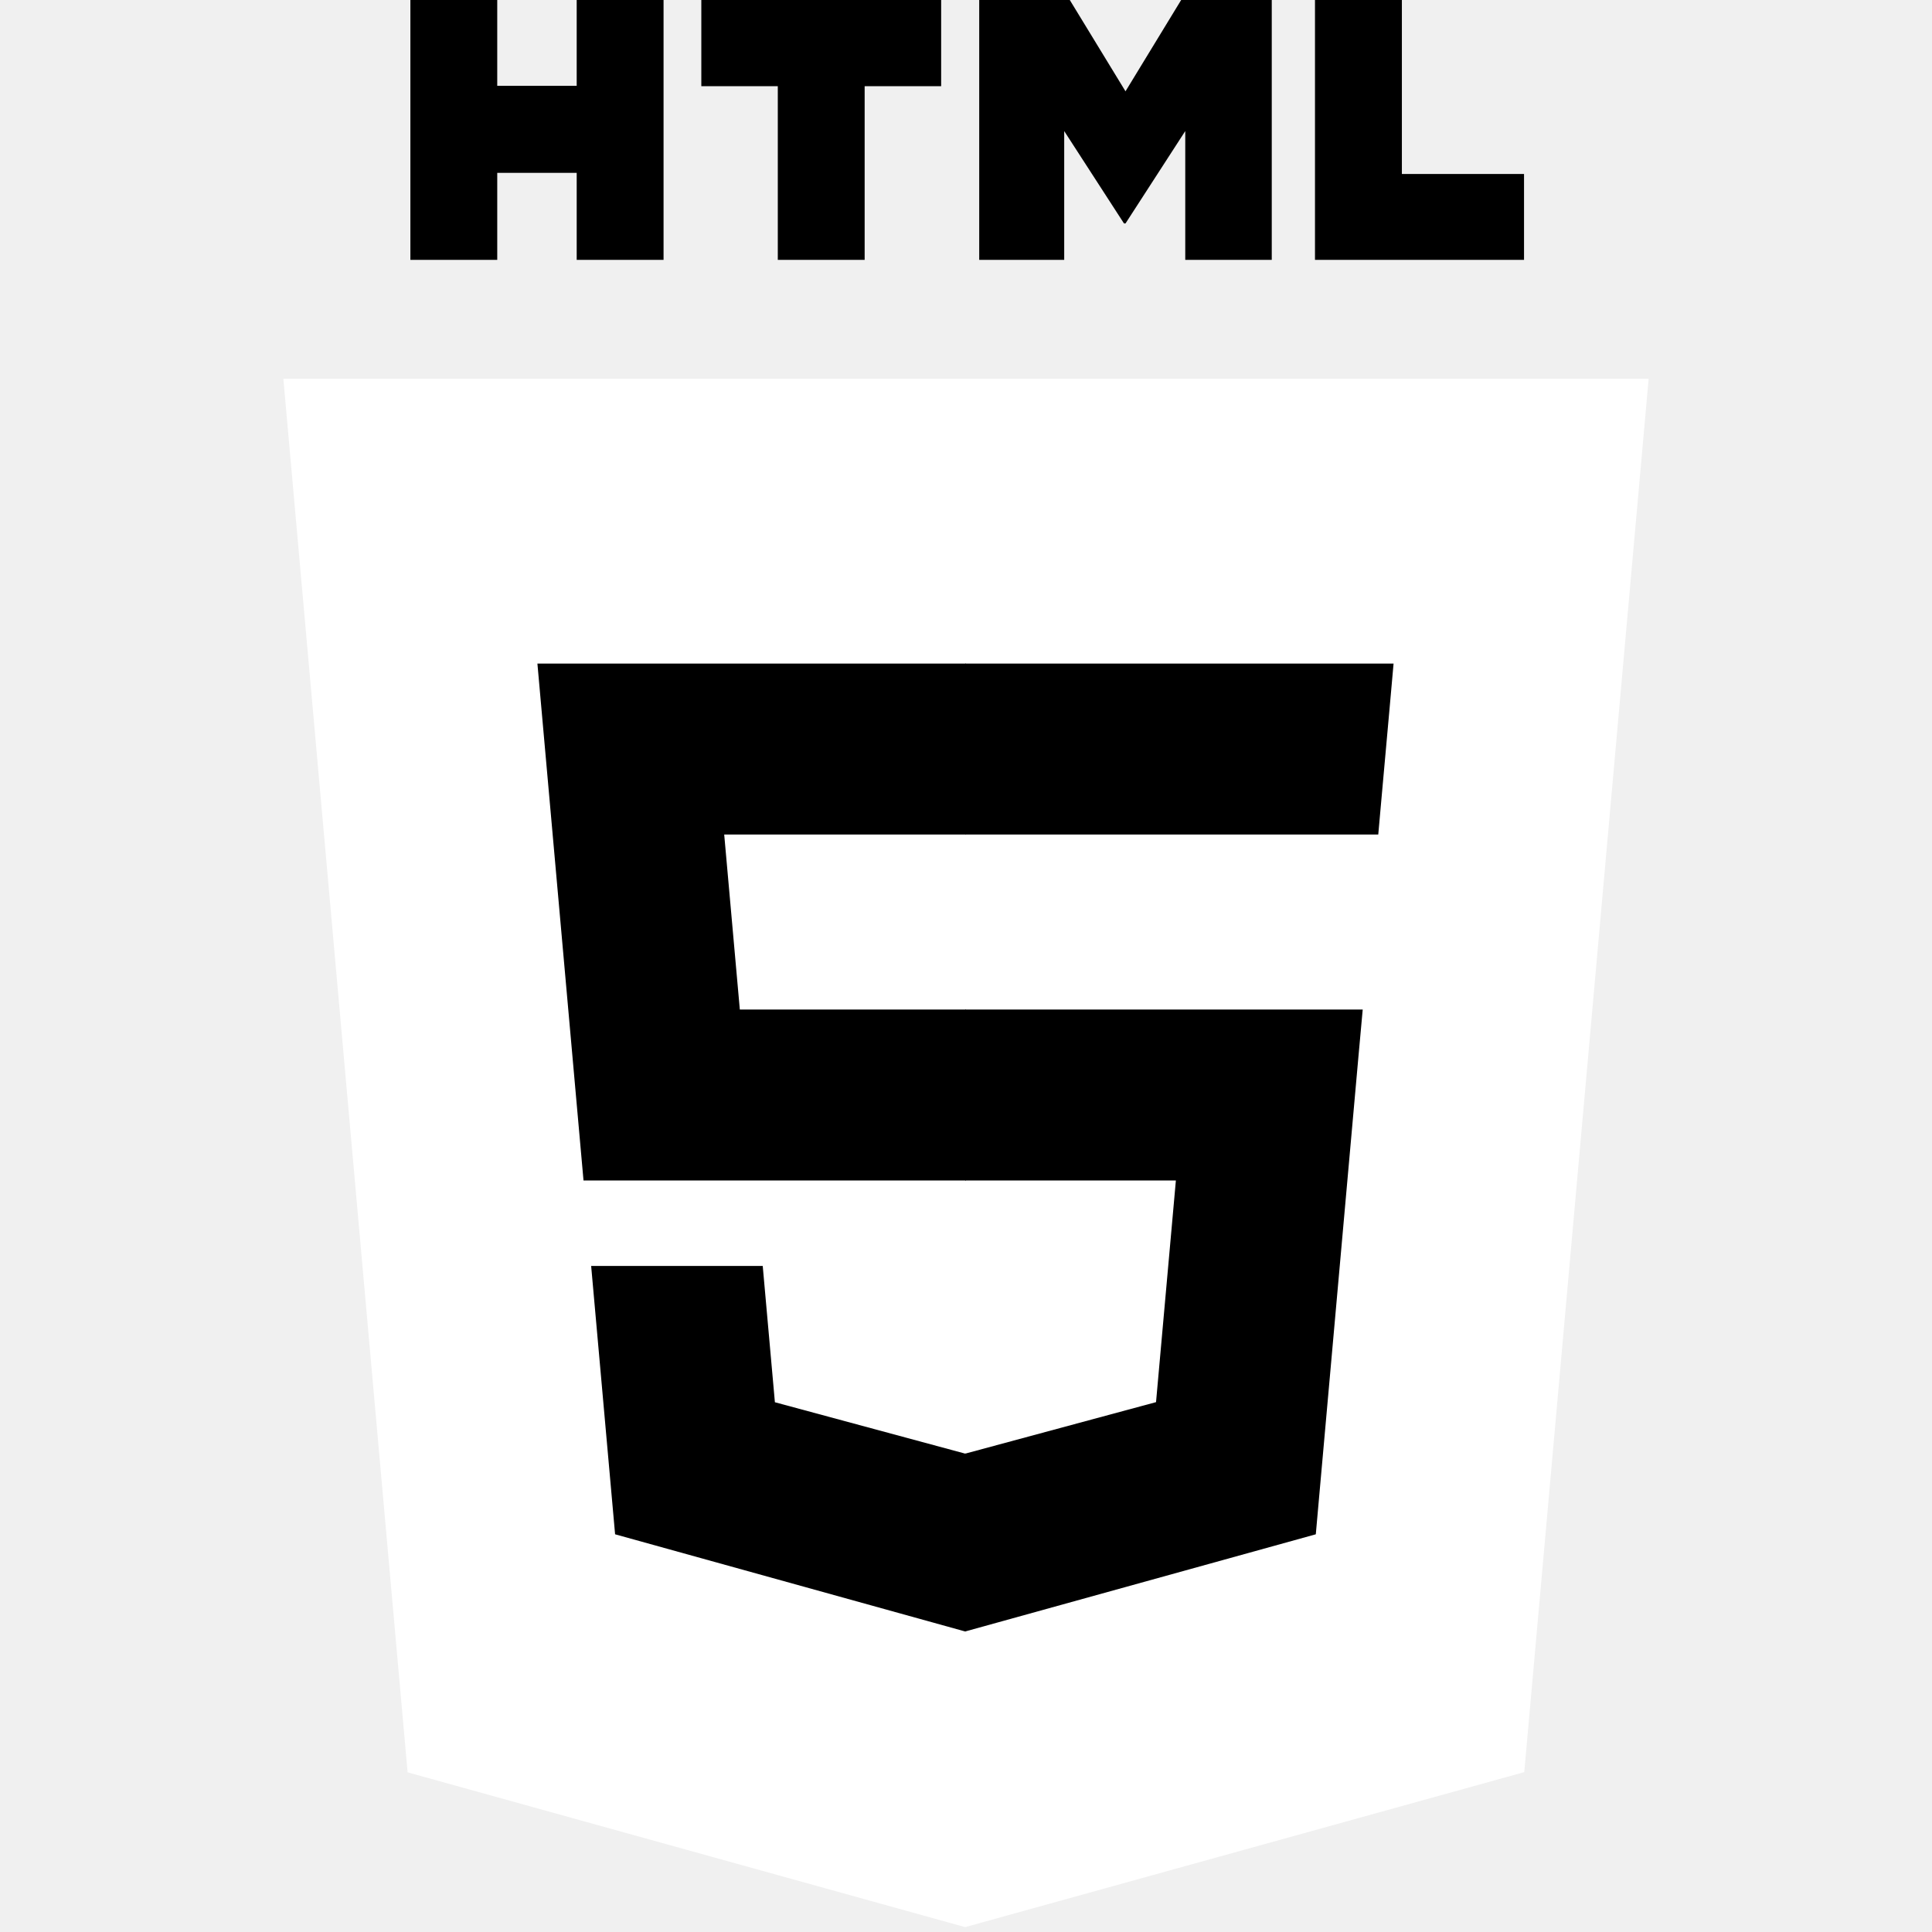
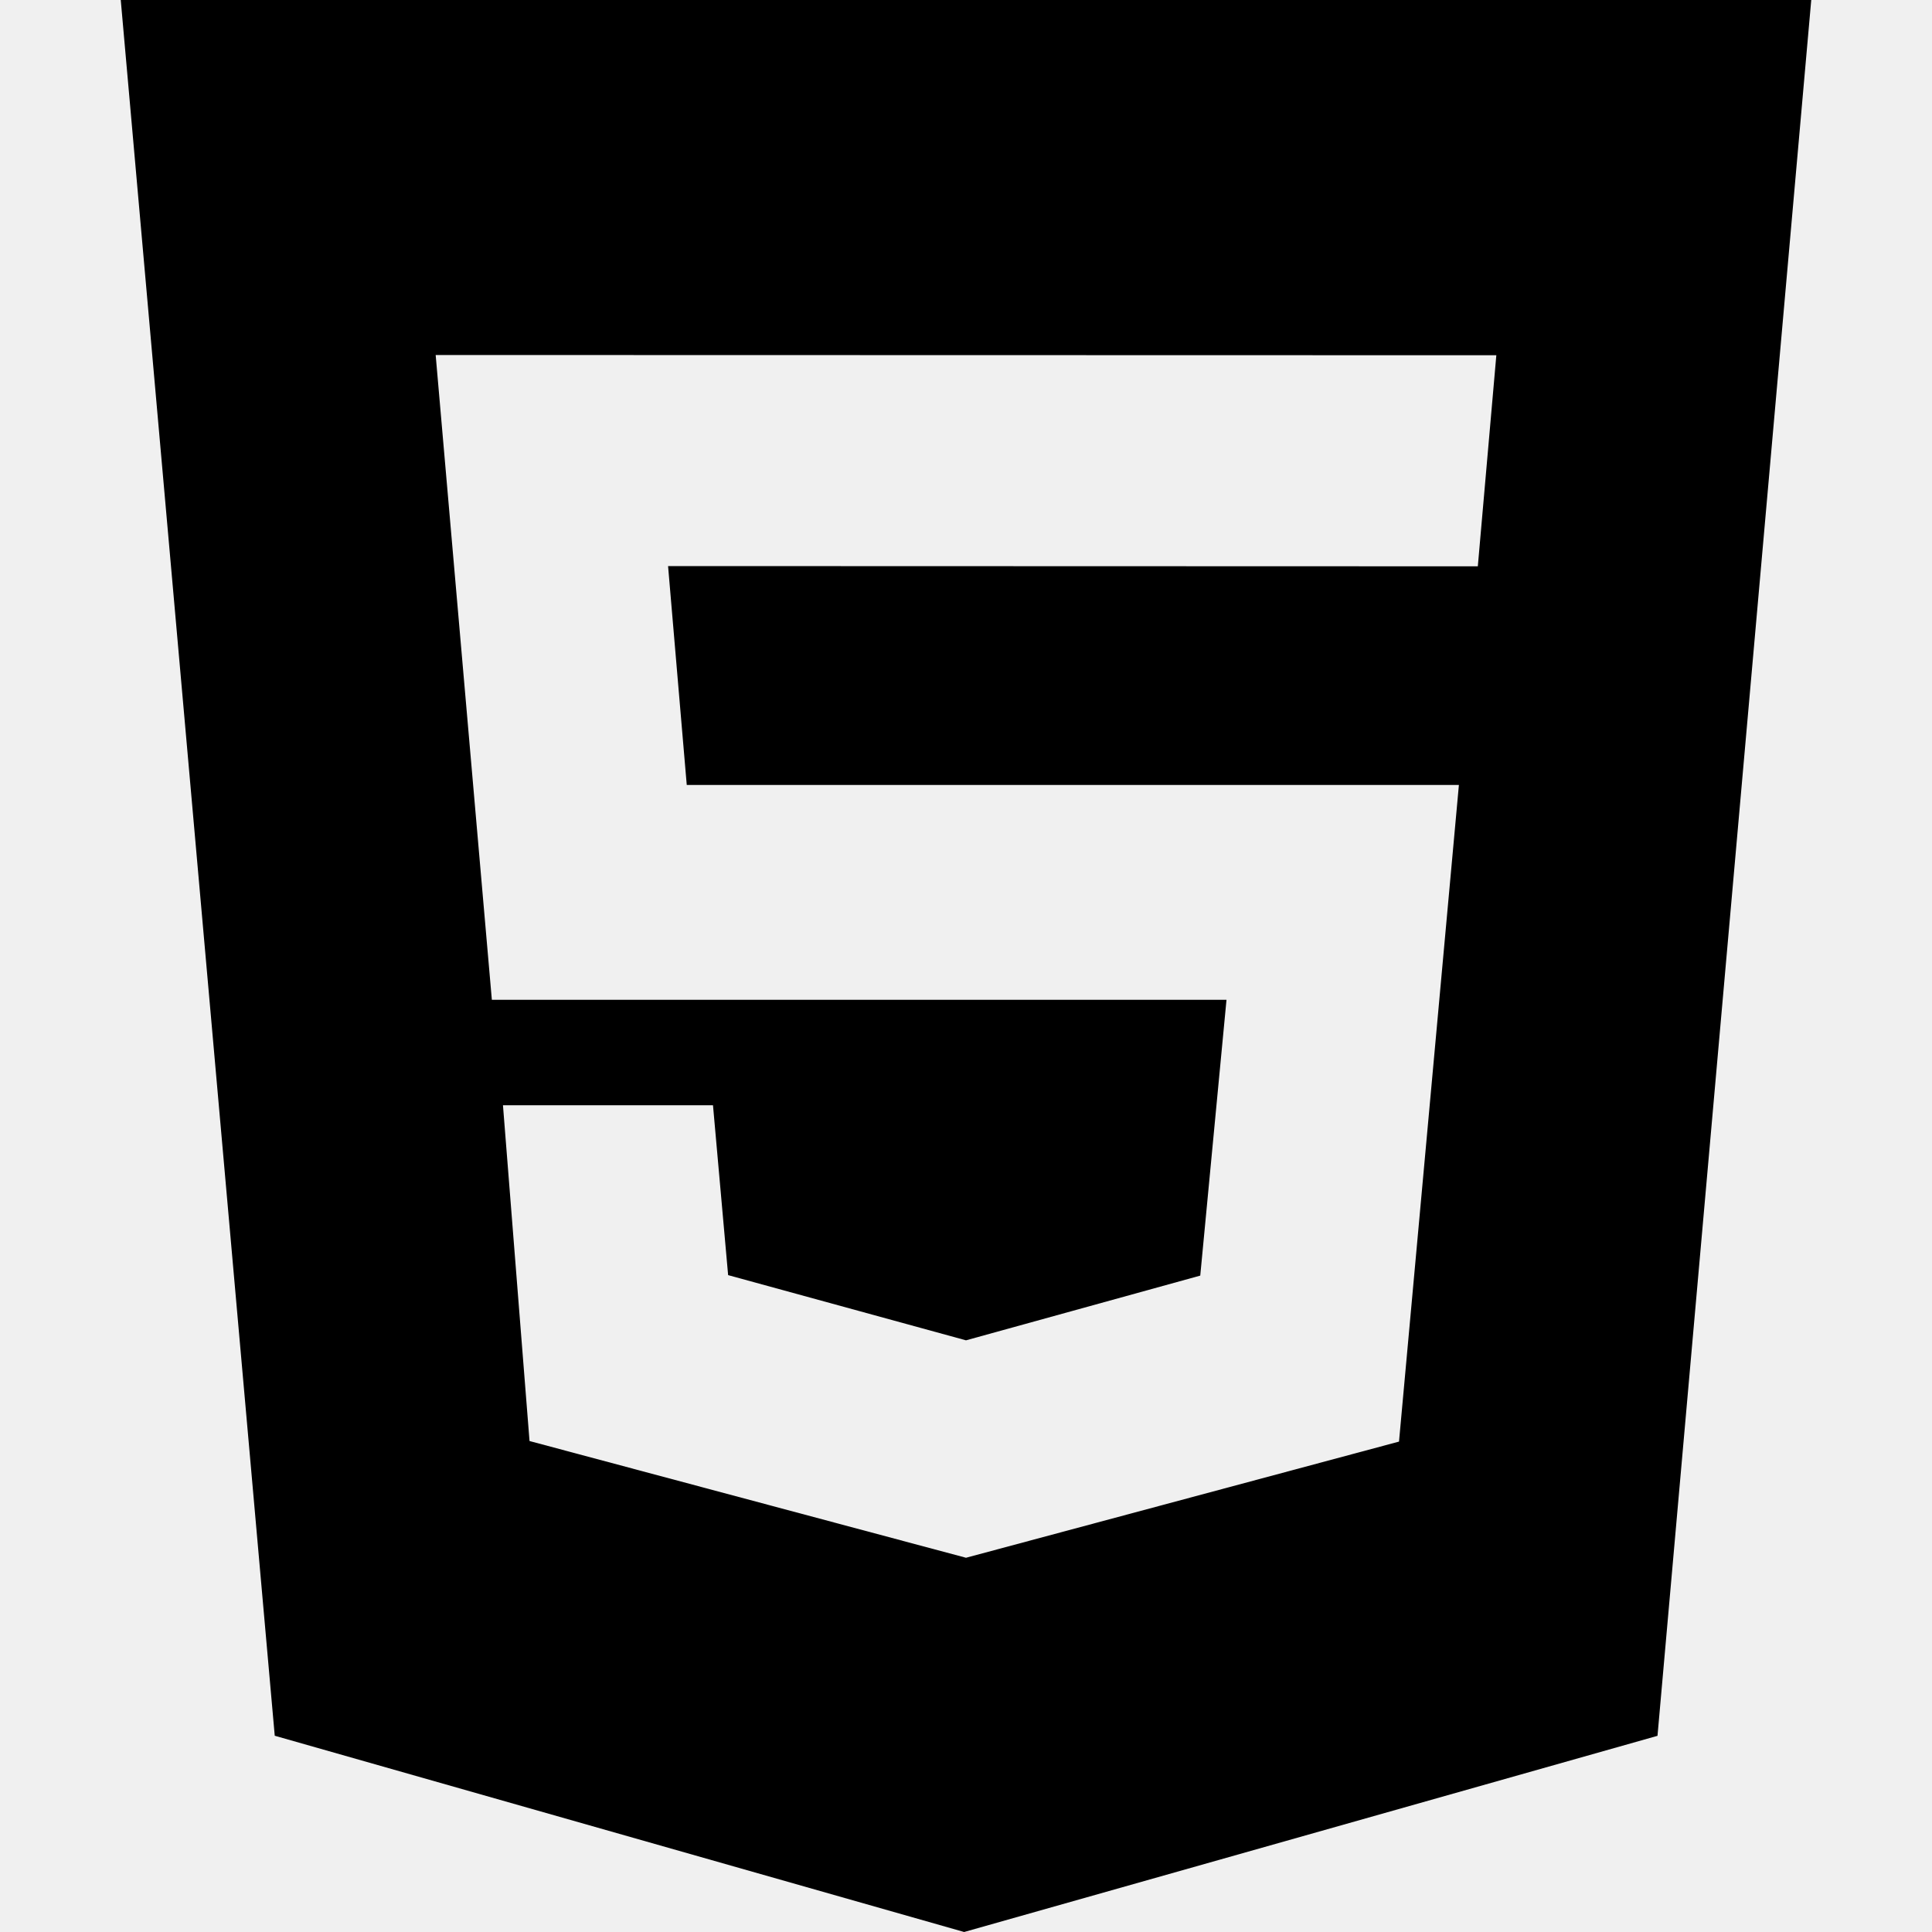
- <svg xmlns="http://www.w3.org/2000/svg" width="24" height="24" viewBox="0 0 256 361">
-   <path fill="white" d="m255.555 70.766l-23.241 260.36l-104.47 28.962l-104.182-28.922L.445 70.766h255.11Z" />
-   <path fill="white" d="m128 337.95l84.417-23.403l19.86-222.49H128V337.95Z" />
-   <path fill="black" d="M82.82 155.932H128v-31.937H47.917l.764 8.568l7.85 88.01H128v-31.937H85.739l-2.919-32.704Zm7.198 80.61h-32.06l4.474 50.146l65.421 18.16l.147-.04V271.58l-.14.037l-35.568-9.604l-2.274-25.471Z" />
-   <path d="M24.18 0h16.23v16.035h14.847V0h16.231v48.558h-16.23v-16.26H40.411v16.26h-16.23V0Zm68.65 16.103H78.544V0h44.814v16.103h-14.295v32.455h-16.23V16.103h-.001ZM130.47 0h16.923l10.41 17.062L168.203 0h16.93v48.558h-16.164V24.49l-11.166 17.265h-.28L146.35 24.49v24.068h-15.88V0Zm62.74 0h16.235v32.508h22.824v16.05h-39.06V0Z" />
-   <path fill="black" d="M127.89 220.573h39.327l-3.708 41.42l-35.62 9.614v33.226l65.473-18.145l.48-5.396l7.506-84.08l.779-8.576H127.89v31.937Zm0-64.719v.078h77.143l.64-7.178l1.456-16.191l.763-8.568H127.89v31.86Z" />
+ <svg xmlns="http://www.w3.org/2000/svg" fill="currentColor" role="img" viewBox="0 0 24 24">
+   <path d="M1.5 0h21l-1.91 21.563L11.977 24l-8.564-2.438L1.5 0zm7.031 9.75l-.232-2.718 10.059.003.23-2.622L5.412 4.41l.698 8.01h9.126l-.326 3.426-2.91.804-2.955-.81-.188-2.11H6.248l.33 4.171L12 19.351l5.379-1.443.744-8.157H8.531z" />
</svg>
